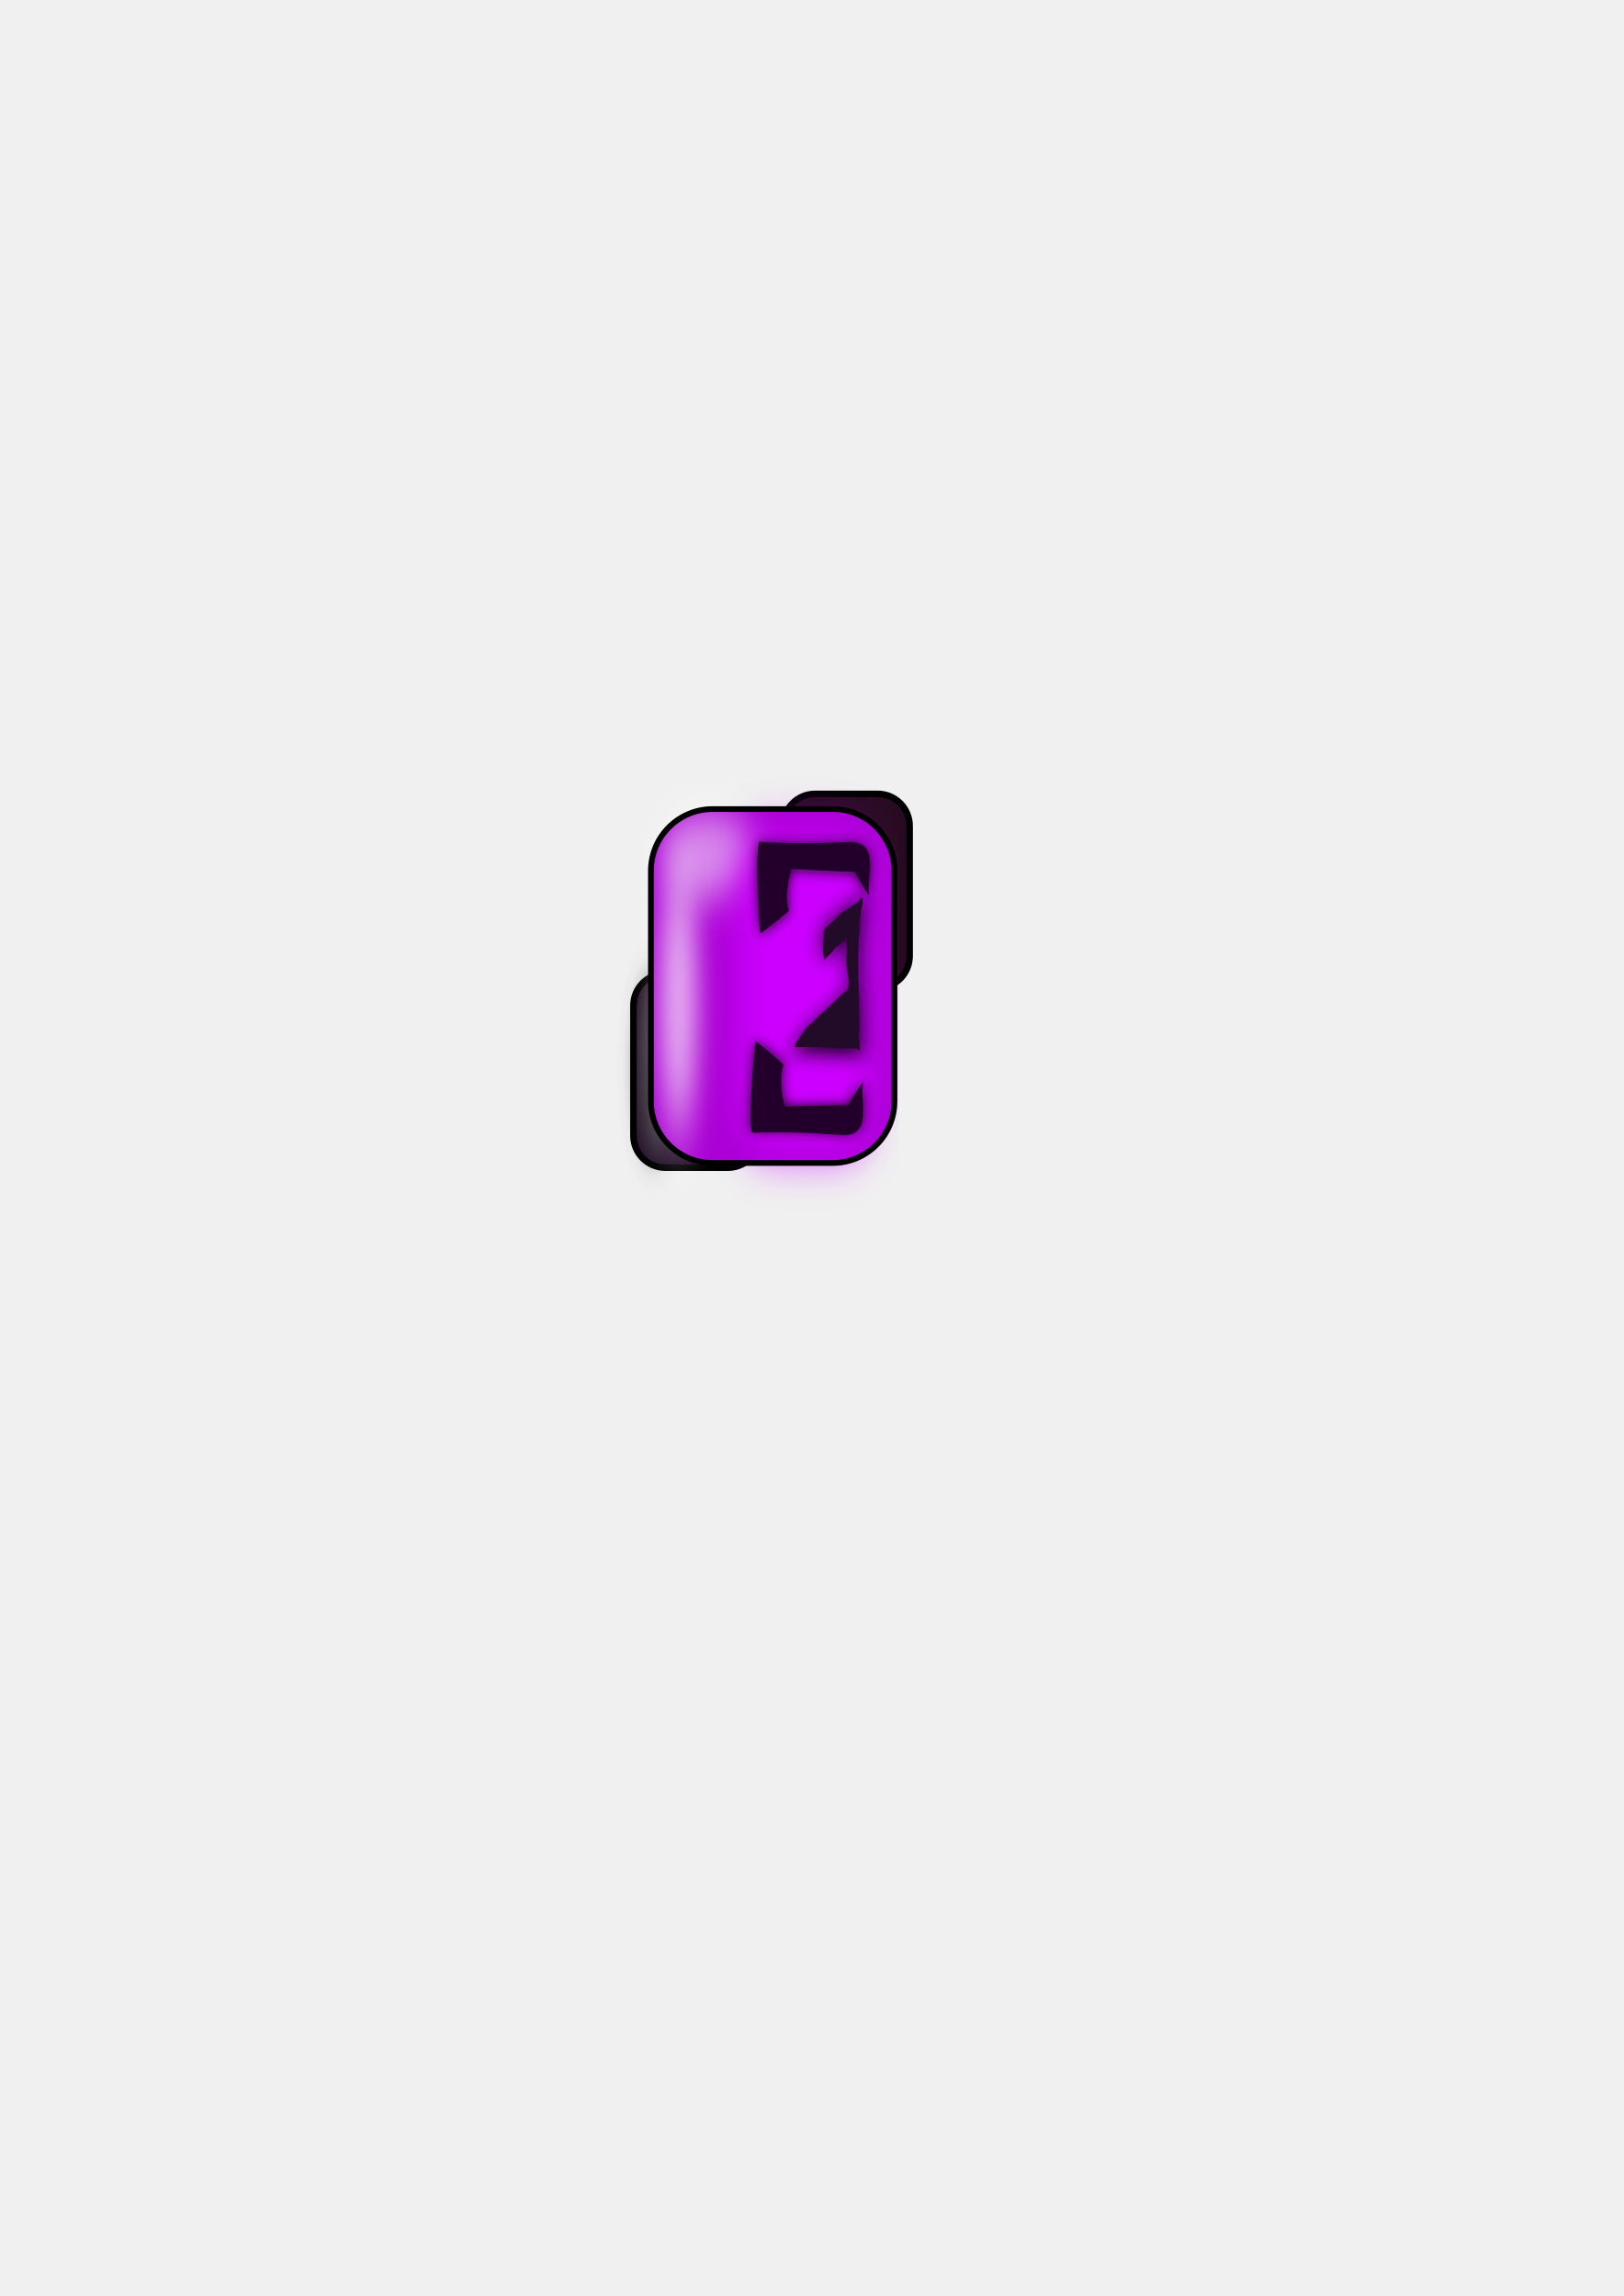
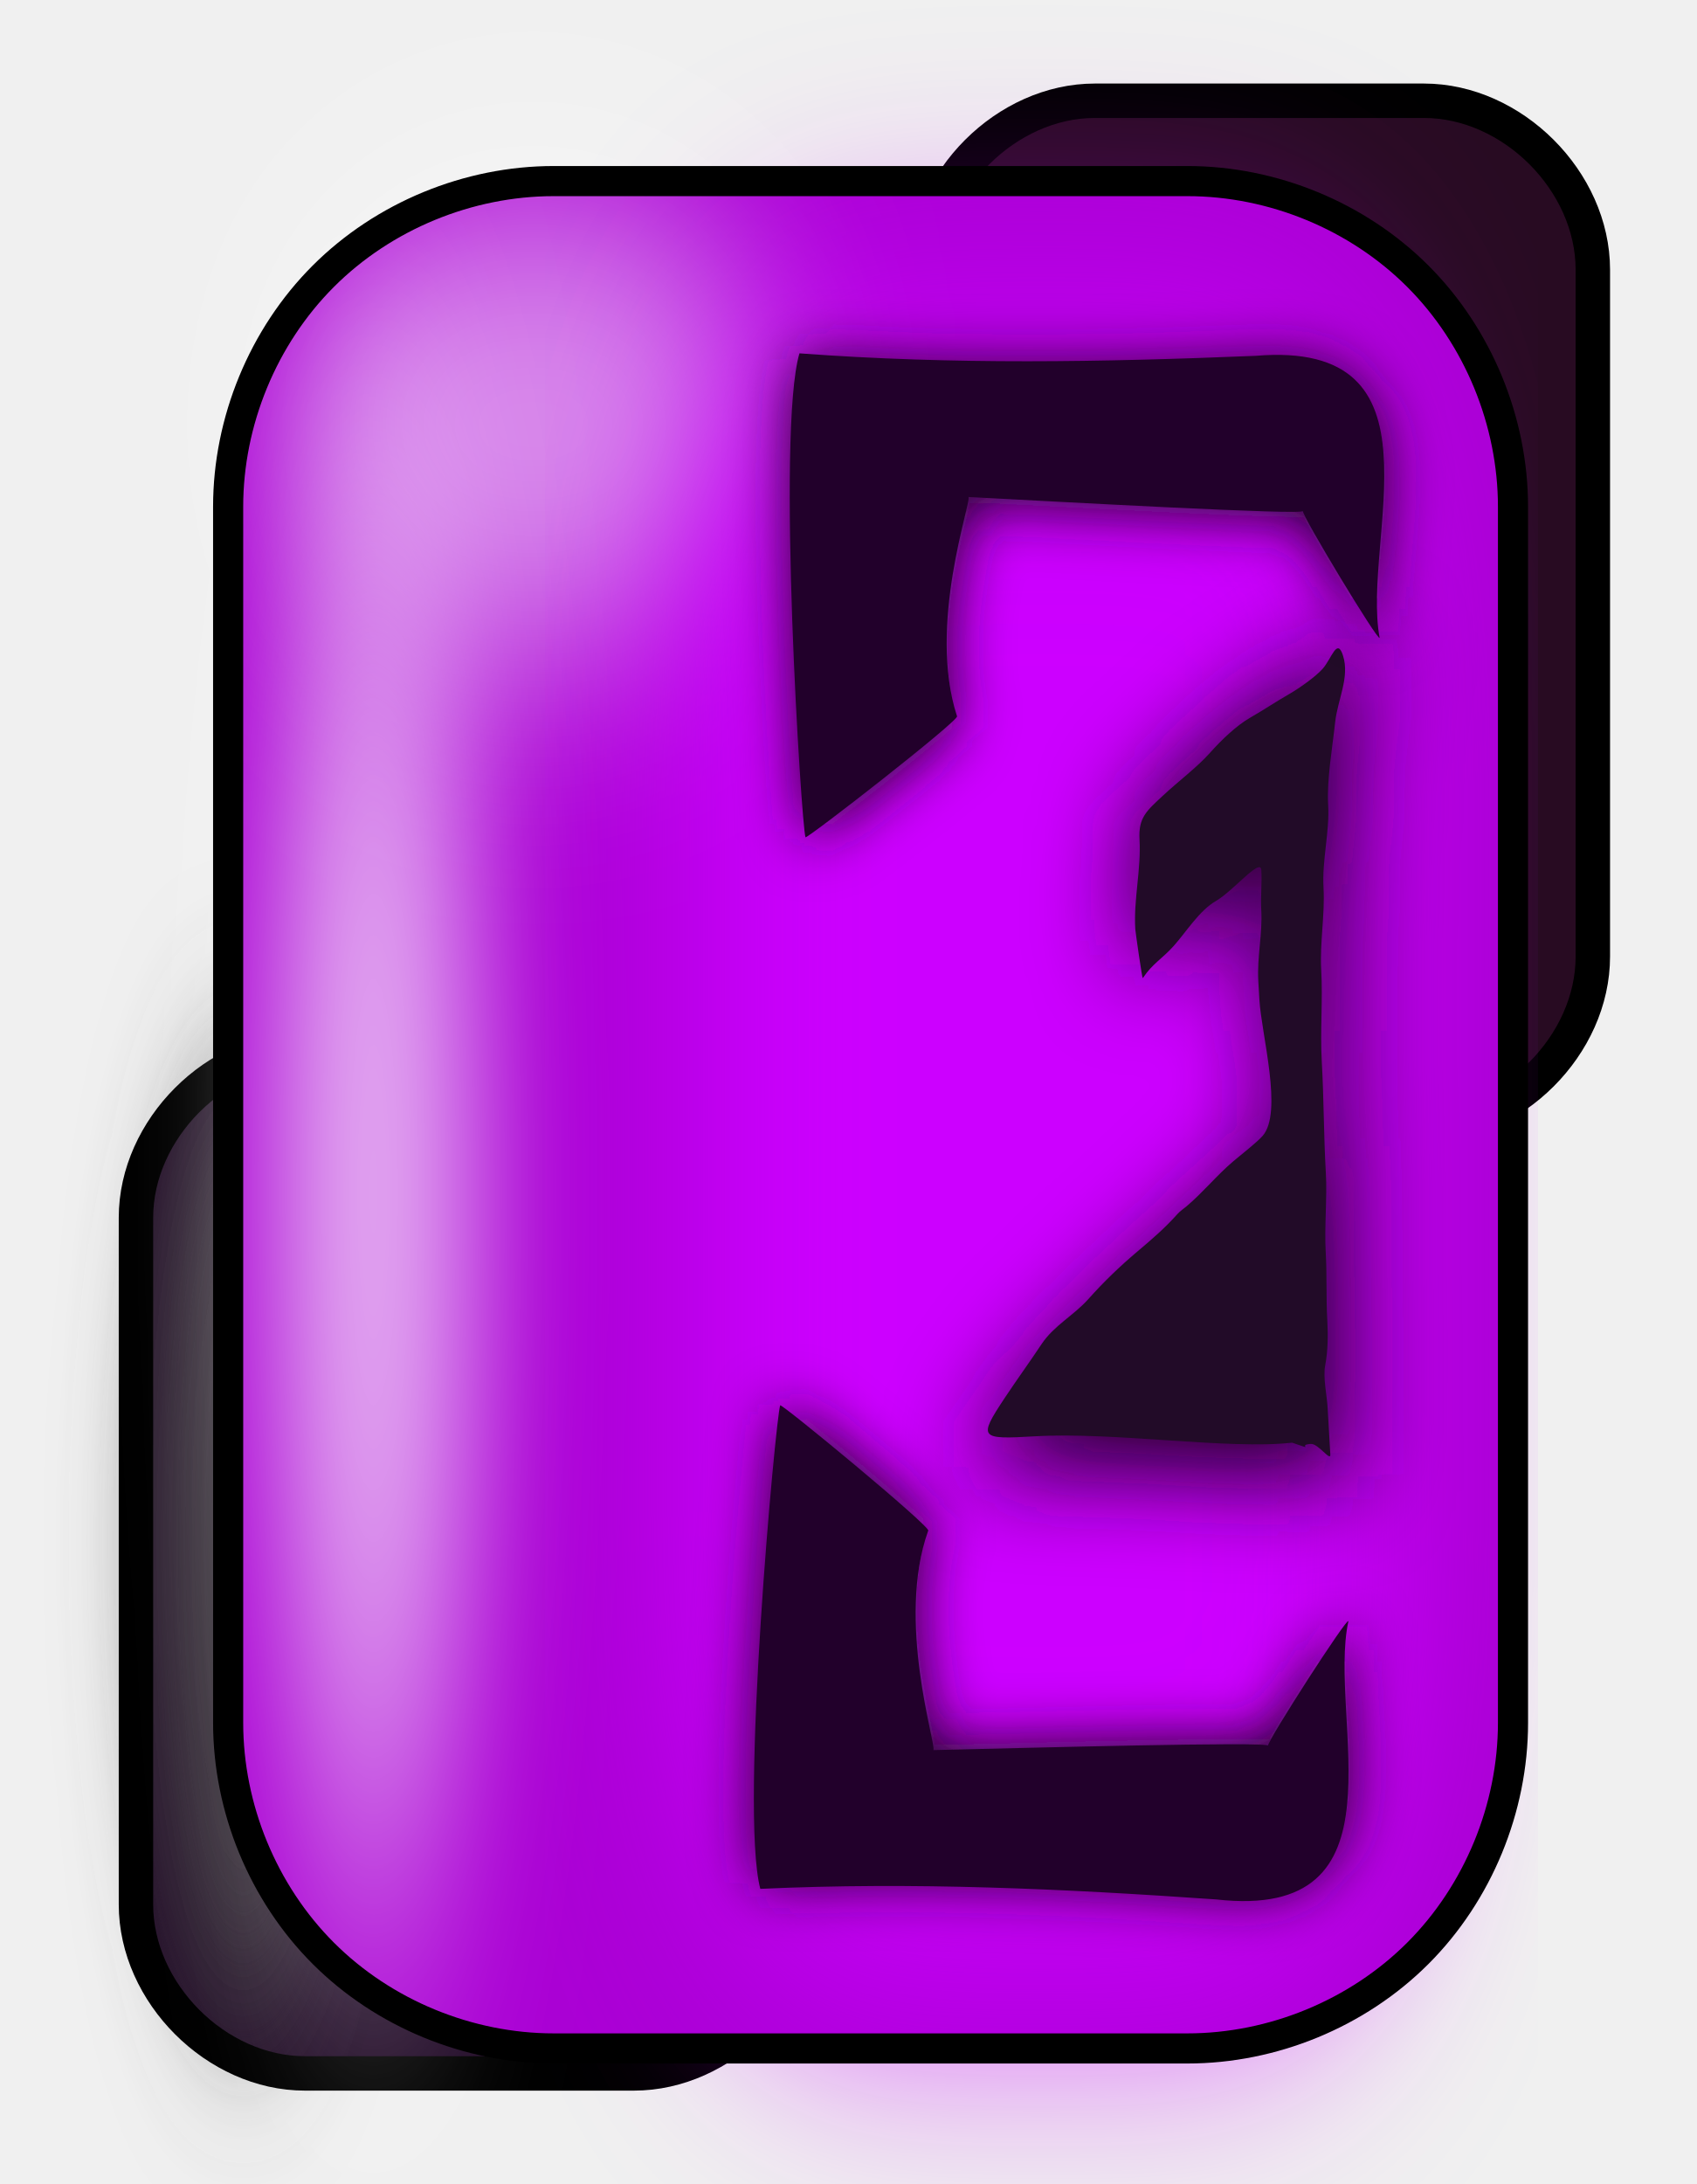
- <svg xmlns="http://www.w3.org/2000/svg" width="210mm" height="297mm" id="svg14732" version="1.1">
+ <svg xmlns="http://www.w3.org/2000/svg" width="157.213" height="202.356" id="svg14732" version="1.1">
  <defs id="defs14734">
    <filter height="2.637" y="-0.818" width="2.044" x="-0.522" id="filter7045">
      <feGaussianBlur id="feGaussianBlur7047" stdDeviation="19.731" />
    </filter>
    <filter height="2.174" y="-0.587" width="1.749" x="-0.374" id="filter5357">
      <feGaussianBlur id="feGaussianBlur5359" stdDeviation="14.155" />
    </filter>
-     <filter y="-0.5" x="-0.5" width="2.0" height="2.0" id="filter">
+     <filter y="-0.5" x="-0.5" width="2" height="2" id="filter">
      <feGaussianBlur id="feGaussianBlur7629" stdDeviation="5.0" />
    </filter>
    <clipPath id="clipPath">
-       <path id="path7160" d="M 545.812,784.324 C 529.286,781.509 493.761,794.798 496.735,766.134 C 497.956,743.652 498.586,721.441 496.832,698.871 C 510.018,695.526 575.911,699.639 577.844,700.241 C 578.454,700.158 553.623,728.644 553.194,727.958 C 537.949,723.482 529.044,729.89 528.172,729.438 C 528.839,742.46 527.148,770.602 526.391,770.133 C 526.968,769.896 546.787,784.253 545.812,784.324 z" style="fill:#440055;fill-rule:evenodd;stroke:none;stroke-width:0.6px;stroke-linecap:butt;stroke-linejoin:miter;stroke-opacity:1" />
+       <path id="path7160" d="m 545.812,784.324 c -16.526,-2.814 -52.051,10.474 -49.077,-18.189 1.221,-22.482 1.851,-44.693 0.098,-67.263 13.186,-3.346 79.079,0.768 81.011,1.37 0.611,-0.083 -24.221,28.403 -24.65,27.717 -15.244,-4.476 -24.149,1.931 -25.022,1.479 0.667,13.022 -1.024,41.164 -1.781,40.696 0.577,-0.237 20.396,14.119 19.421,14.19 z" style="fill:#440055;fill-rule:evenodd;stroke:none;stroke-width:0.6px;stroke-linecap:butt;stroke-linejoin:miter;stroke-opacity:1" />
    </clipPath>
    <filter id="filter14680" x="-0.297" width="1.593" y="-0.202" height="1.403">
      <feGaussianBlur stdDeviation="14.682" id="feGaussianBlur14682" />
    </filter>
    <filter id="filter14670" x="-0.135" width="1.269" y="-0.312" height="1.624">
      <feGaussianBlur stdDeviation="4.261" id="feGaussianBlur14672" />
    </filter>
    <filter id="filter14575" x="-0.146" width="1.291" y="-0.12" height="1.239">
      <feGaussianBlur stdDeviation="7.088" id="feGaussianBlur14577" />
    </filter>
    <filter id="filter14728" x="-0.812" width="2.623" y="-0.335" height="1.669">
      <feGaussianBlur stdDeviation="30.676" id="feGaussianBlur14730" />
    </filter>
  </defs>
-   <g id="layer1">
-     <rect transform="matrix(0,1,-1,0,0,0)" ry="15.66" y="-371.719" x="476.033" height="61.806" width="94.945" id="rect4473" style="fill:#220b28;fill-opacity:1;stroke:none;stroke-width:3.19;stroke-miterlimit:4;stroke-dasharray:none;stroke-opacity:1" />
-     <path transform="matrix(0.2001094,0,0,0.4122241,211.7416,301.9755)" d="M 584.286,532.719 A 45.357,109.993 0 1 1 493.571,532.719 A 45.357,109.993 0 1 1 584.286,532.719 z" id="path5363" style="opacity:0.713;fill:#4d4d4d;fill-opacity:1;stroke:none;stroke-width:3.19;stroke-miterlimit:4;stroke-dasharray:none;stroke-opacity:1;filter:url(#filter7045)" />
-     <rect transform="matrix(0,1,-1,0,0,0)" ry="15.66" y="-371.44" x="475.948" height="61.806" width="94.945" id="rect6133" style="fill:none;fill-opacity:1;stroke:#000000;stroke-width:3.19;stroke-miterlimit:4;stroke-dasharray:none;stroke-opacity:1" />
-     <rect transform="matrix(0,1,-1,0,0,0)" ry="15.66" y="-443.703" x="387.779" height="61.806" width="94.945" id="rect4471" style="fill:#280b22;fill-opacity:1;stroke:none;stroke-width:3.19;stroke-miterlimit:4;stroke-dasharray:none;stroke-opacity:1" />
-     <rect transform="matrix(0,1,-1,0,0,0)" ry="15.66" y="-444.652" x="388.118" height="61.806" width="94.945" id="rect5365" style="fill:none;fill-opacity:1;stroke:#000000;stroke-width:3.19;stroke-miterlimit:4;stroke-dasharray:none;stroke-opacity:1" />
-     <rect transform="matrix(0,1,-1,0,0,0)" ry="30.11" y="-436.943" x="395.005" height="118.839" width="174.802" id="rect2518" style="fill:#aa00d4;fill-opacity:1;stroke:none;stroke-width:3.028;stroke-miterlimit:4;stroke-dasharray:none;stroke-opacity:1" />
-     <path transform="matrix(0.5106862,0,0,0.7473252,71.25998,20.01263)" d="M 584.286,532.719 A 45.357,28.929 0 1 1 493.571,532.719 A 45.357,28.929 0 1 1 584.286,532.719 z" id="path4655" style="opacity:0.539;fill:#ffffff;fill-opacity:1;stroke:none;stroke-width:3.19;stroke-miterlimit:4;stroke-dasharray:none;stroke-opacity:1;filter:url(#filter5357)" />
-     <rect transform="matrix(0,0.869928,-0.5511994,0,100.1087,-203.7341)" ry="30.11" y="-591.77" x="705.352" height="118.839" width="174.802" id="rect14674" style="opacity:1;fill:#cc00ff;fill-opacity:1;stroke:none;stroke-width:3.028;stroke-miterlimit:4;stroke-dasharray:none;stroke-opacity:1;filter:url(#filter14680)" />
+   <g id="layer1" transform="translate(-297.0339,-378.7829)">
+     <path transform="rotate(90)" ry="15.66" y="-371.719" x="476.033" height="61.806" width="94.945" id="rect4473" style="fill:#220b28;fill-opacity:1;stroke:none;stroke-width:3.19;stroke-miterlimit:4;stroke-dasharray:none;stroke-opacity:1" d="m 491.692,-371.719 h 63.625 c 8.205,0 15.66,7.455 15.66,15.66 v 30.486 c 0,8.205 -7.455,15.66 -15.66,15.66 h -63.625 c -8.205,0 -15.66,-7.455 -15.66,-15.66 l 0,-10e-6 v -30.486 c 0,-8.205 7.455,-15.66 15.66,-15.66 z" />
+     <ellipse transform="matrix(0.2001094,0,0,0.4122241,211.7416,301.9755)" id="path5363" style="opacity:0.713;fill:#4d4d4d;fill-opacity:1;stroke:none;stroke-width:3.19;stroke-miterlimit:4;stroke-dasharray:none;stroke-opacity:1;filter:url(#filter7045)" cx="538.929" cy="532.719" rx="45.357" ry="109.993" />
+     <path transform="rotate(90)" ry="15.66" y="-371.44" x="475.948" height="61.806" width="94.945" id="rect6133" style="fill:none;fill-opacity:1;stroke:#000000;stroke-width:3.19;stroke-miterlimit:4;stroke-dasharray:none;stroke-opacity:1" d="m 491.608,-371.44 h 63.625 c 8.205,0 15.66,7.455 15.66,15.66 v 30.486 c 0,8.205 -7.455,15.66 -15.66,15.66 h -63.625 c -8.205,0 -15.66,-7.455 -15.66,-15.66 l 0,-1e-5 v -30.486 c 0,-8.205 7.455,-15.66 15.66,-15.66 z" />
+     <path transform="rotate(90)" ry="15.66" y="-443.703" x="387.779" height="61.806" width="94.945" id="rect4471" style="fill:#280b22;fill-opacity:1;stroke:none;stroke-width:3.19;stroke-miterlimit:4;stroke-dasharray:none;stroke-opacity:1" d="m 403.439,-443.703 h 63.625 c 8.205,0 15.66,7.455 15.66,15.66 v 30.486 c 0,8.205 -7.455,15.66 -15.66,15.66 H 403.439 c -8.205,0 -15.66,-7.455 -15.66,-15.66 l 0,-2e-5 v -30.486 c 0,-8.205 7.455,-15.66 15.66,-15.66 z" />
+     <path transform="rotate(90)" ry="15.66" y="-444.652" x="388.118" height="61.806" width="94.945" id="rect5365" style="fill:none;fill-opacity:1;stroke:#000000;stroke-width:3.19;stroke-miterlimit:4;stroke-dasharray:none;stroke-opacity:1" d="m 403.778,-444.652 h 63.625 c 8.205,0 15.66,7.455 15.66,15.66 v 30.486 c 0,8.205 -7.455,15.66 -15.66,15.66 h -63.625 c -8.205,0 -15.66,-7.455 -15.66,-15.66 l 0,-10e-6 v -30.486 c 0,-8.205 7.455,-15.66 15.66,-15.66 z" />
+     <path transform="rotate(90)" ry="30.11" y="-436.943" x="395.005" height="118.839" width="174.802" id="rect2518" style="fill:#aa00d4;fill-opacity:1;stroke:none;stroke-width:3.028;stroke-miterlimit:4;stroke-dasharray:none;stroke-opacity:1" d="m 425.115,-436.943 h 114.581 c 7.888,0 15.733,3.222 21.311,8.8 l 0,10e-6 c 5.577,5.577 8.8,13.423 8.8,21.311 v 58.618 l -10e-6,2e-5 c 0,7.888 -3.222,15.733 -8.8,21.311 -5.577,5.577 -13.423,8.8 -21.311,8.8 H 425.115 c -7.888,0 -15.733,-3.222 -21.311,-8.8 -5.577,-5.577 -8.8,-13.423 -8.8,-21.311 0,-10e-6 0,-2e-5 0,-3e-5 v -58.618 c 0,-7.888 3.222,-15.733 8.8,-21.311 5.577,-5.577 13.423,-8.8 21.311,-8.8 z" />
+     <ellipse transform="matrix(0.5106862,0,0,0.7473252,71.25998,20.01263)" id="path4655" style="opacity:0.539;fill:#ffffff;fill-opacity:1;stroke:none;stroke-width:3.19;stroke-miterlimit:4;stroke-dasharray:none;stroke-opacity:1;filter:url(#filter5357)" cx="538.929" cy="532.719" rx="45.357" ry="28.929" />
+     <path transform="matrix(0,0.869928,-0.5511994,0,100.1087,-203.7341)" ry="30.11" y="-591.77" x="705.352" height="118.839" width="174.802" id="rect14674" style="opacity:1;fill:#cc00ff;fill-opacity:1;stroke:none;stroke-width:3.028;stroke-miterlimit:4;stroke-dasharray:none;stroke-opacity:1;filter:url(#filter14680)" d="m 735.463,-591.77 h 114.581 c 7.888,0 15.733,3.222 21.311,8.8 l 10e-6,1e-5 c 5.577,5.577 8.8,13.423 8.8,21.311 v 58.618 l 0,2e-5 c 0,7.888 -3.222,15.733 -8.8,21.311 -5.577,5.577 -13.423,8.8 -21.311,8.8 H 735.463 c -7.888,0 -15.733,-3.222 -21.311,-8.8 -5.577,-5.577 -8.8,-13.423 -8.8,-21.311 0,-1e-5 0,-2e-5 0,-3e-5 l 0,-58.618 c 0,-7.888 3.222,-15.733 8.8,-21.311 5.577,-5.577 13.423,-8.8 21.311,-8.8 z" />
    <g id="g14704" transform="matrix(1.055186,0,0,1.055186,-173.0604,-319.1105)">
-       <path transform="matrix(5.2647079e-3,-0.3673456,0.3673456,5.2647079e-3,31.12572,991.3466)" style="fill:#220b28;fill-opacity:1;fill-rule:evenodd;stroke:none;stroke-width:0.6px;stroke-linecap:butt;stroke-linejoin:miter;stroke-opacity:1;filter:url(#filter14575)" d="M 532.552,1443.071 C 508.999,1438.332 461.025,1458.84 465.62,1412.419 C 467.639,1375.997 468.81,1340.009 466.583,1303.414 C 485.444,1298.134 579.446,1305.51 582.197,1306.507 C 583.069,1306.379 553.349,1343.427 552.745,1342.311 C 531.041,1334.892 501.575,1345.054 500.335,1344.312 C 501.127,1365.423 503.601,1425.061 502.526,1424.294 C 503.352,1423.916 533.945,1442.967 532.552,1443.071 z" id="path14684" />
-       <path style="fill:#22002b;fill-opacity:1;fill-rule:evenodd;stroke:none;stroke-width:0.6px;stroke-linecap:butt;stroke-linejoin:miter;stroke-opacity:1" d="M 563.936,803.752 C 562.072,812.379 569.352,830.11 552.324,828.178 C 538.956,827.245 525.742,826.625 512.287,827.25 C 510.446,820.294 513.651,785.802 514.032,784.796 C 513.989,784.475 527.442,795.588 527.029,795.804 C 524.189,803.738 527.767,814.615 527.488,815.067 C 535.247,814.887 557.168,814.292 556.881,814.683 C 556.746,814.378 563.906,803.24 563.936,803.752 z" id="path14686" />
-       <path transform="matrix(1.4330284e-2,-0.9998973,0.9998973,1.4330284e-2,-205.2013,1275.871)" id="path14688" d="M 495.831,758.307 C 495.08,752.457 496.616,741.722 496.081,734.302 C 495.709,729.147 495.79,728.948 499.613,731.406 C 501.435,732.578 502.943,733.652 504.698,734.781 C 506.445,735.904 507.423,737.756 508.97,739.094 C 510.601,740.506 512.048,741.966 513.477,743.611 C 514.656,744.968 515.686,746.139 517.045,747.315 C 517.321,747.554 517.525,747.867 517.765,748.143 C 519.088,749.666 520.712,750.933 522.037,752.457 C 522.862,753.407 523.8,754.598 524.431,755.145 C 526.634,757.052 533.923,754.901 537.161,754.668 C 537.745,754.625 538.328,754.583 538.912,754.541 C 541.144,754.381 543.304,754.885 545.527,754.725 C 546.786,754.634 547.987,754.767 549.265,754.675 C 550.455,754.59 547.259,752.065 546.322,750.486 C 545.408,748.946 543.409,747.759 542.082,746.611 C 540.821,745.52 540.398,744.641 539.015,743.751 C 538.921,743.69 543.346,742.998 543.581,742.981 C 546.41,742.777 549.149,743.46 551.963,743.257 C 554.019,743.109 554.657,743.907 556.077,745.382 C 557.431,746.787 558.764,748.528 560.13,749.711 C 561.418,750.825 562.741,752.187 563.479,753.431 C 564.23,754.696 565.003,755.805 565.718,757.01 C 566.317,758.02 567.394,759.487 568.144,760.137 C 569.1,760.964 571.152,761.447 569.381,762.028 C 567.371,762.687 565.273,761.572 563.172,761.375 C 560.713,761.145 557.8,760.662 555.43,760.833 C 552.928,761.013 550.258,760.326 547.705,760.51 C 545.176,760.692 542.559,760.22 539.995,760.405 C 537.209,760.606 534.326,760.374 531.425,760.583 C 528.029,760.828 524.545,760.859 521.12,761.105 C 518.657,761.283 516.062,761.03 513.645,761.204 C 511.546,761.355 509.432,761.288 507.28,761.443 C 505.875,761.544 504.418,761.537 503.089,761.305 C 501.941,761.104 500.299,761.506 499.148,761.589 C 497.689,761.694 496.229,761.799 494.769,761.904 C 494.081,761.954 495.788,760.763 495.738,760.074 C 495.636,758.667 495.063,760.716 495.831,758.307 z" style="fill:#22002b;fill-rule:evenodd;stroke:#000000;stroke-width:0.435px;stroke-linecap:butt;stroke-linejoin:miter;stroke-opacity:1;filter:url(#filter14670)" />
-       <path id="path14690" d="M 558.984,788.071 C 553.475,788.697 543.404,787.109 536.422,787.512 C 531.572,787.792 531.385,787.713 533.748,784.152 C 534.874,782.456 535.904,781.053 536.989,779.418 C 538.068,777.791 539.822,776.896 541.101,775.46 C 542.45,773.946 543.842,772.606 545.407,771.285 C 546.699,770.194 547.814,769.242 548.937,767.981 C 549.166,767.724 549.463,767.537 549.726,767.315 C 551.175,766.092 552.388,764.582 553.838,763.357 C 554.742,762.594 555.875,761.729 556.397,761.143 C 558.219,759.098 556.296,752.217 556.12,749.17 C 556.088,748.621 556.057,748.072 556.025,747.522 C 555.904,745.422 556.407,743.398 556.286,741.306 C 556.218,740.122 556.36,738.994 556.29,737.792 C 556.226,736.672 553.81,739.642 552.313,740.502 C 550.853,741.34 549.71,743.204 548.613,744.436 C 547.57,745.606 546.738,745.992 545.883,747.281 C 545.825,747.368 545.234,743.199 545.221,742.978 C 545.068,740.315 545.746,737.75 545.594,735.102 C 545.482,733.168 546.241,732.578 547.646,731.263 C 548.985,730.01 550.64,728.78 551.77,727.512 C 552.835,726.316 554.133,725.091 555.312,724.414 C 556.511,723.725 557.564,723.014 558.707,722.357 C 559.664,721.808 561.058,720.816 561.678,720.119 C 562.469,719.232 562.951,717.31 563.473,718.982 C 564.066,720.88 562.989,722.838 562.776,724.81 C 562.527,727.118 562.033,729.849 562.162,732.08 C 562.298,734.434 561.615,736.935 561.754,739.337 C 561.891,741.717 561.412,744.171 561.552,746.583 C 561.703,749.205 561.446,751.912 561.603,754.642 C 561.787,757.838 561.77,761.113 561.956,764.336 C 562.089,766.653 561.816,769.089 561.948,771.364 C 562.062,773.339 561.969,775.325 562.086,777.35 C 562.163,778.672 562.136,780.042 561.9,781.288 C 561.696,782.364 562.052,783.913 562.114,784.996 C 562.193,786.37 562.273,787.743 562.352,789.116 C 562.389,789.764 561.292,788.144 560.644,788.181 C 559.32,788.258 561.239,788.825 558.984,788.071 z" style="fill:#220b28;fill-rule:evenodd;stroke:none;stroke-width:0.409px;stroke-linecap:butt;stroke-linejoin:miter;stroke-opacity:1" />
-       <path transform="matrix(-5.2647079e-3,0.3673456,0.3673456,5.2647079e-3,39.46269,514.6019)" style="fill:#220b28;fill-opacity:1;fill-rule:evenodd;stroke:none;stroke-width:0.6px;stroke-linecap:butt;stroke-linejoin:miter;stroke-opacity:1;filter:url(#filter14575)" d="M 532.552,1443.071 C 508.999,1438.332 461.025,1458.84 465.62,1412.419 C 467.639,1375.997 468.81,1340.009 466.583,1303.414 C 485.444,1298.134 579.446,1305.51 582.197,1306.507 C 583.069,1306.379 553.349,1343.427 552.745,1342.311 C 531.041,1334.892 501.575,1345.054 500.335,1344.312 C 501.127,1365.423 503.601,1425.061 502.526,1424.294 C 503.352,1423.916 533.945,1442.967 532.552,1443.071 z" id="path14692" />
-       <path style="fill:#22002b;fill-opacity:1;fill-rule:evenodd;stroke:none;stroke-width:0.6px;stroke-linecap:butt;stroke-linejoin:miter;stroke-opacity:1" d="M 566.679,717.388 C 565.062,708.711 572.848,691.196 555.771,692.64 C 542.381,693.19 529.155,693.43 515.723,692.42 C 513.685,699.321 515.899,733.891 516.251,734.906 C 516.199,735.226 529.965,724.504 529.558,724.276 C 526.947,716.264 530.836,705.493 530.57,705.034 C 538.32,705.436 560.215,706.659 559.939,706.26 C 559.796,706.561 566.633,717.9 566.679,717.388 z" id="path14694" />
+       <path transform="matrix(0.00526471,-0.3673456,0.3673456,0.00526471,31.12572,991.3466)" style="fill:#220b28;fill-opacity:1;fill-rule:evenodd;stroke:none;stroke-width:0.6px;stroke-linecap:butt;stroke-linejoin:miter;stroke-opacity:1;filter:url(#filter14575)" d="m 532.552,1443.071 c -23.553,-4.739 -71.527,15.769 -66.931,-30.652 2.018,-36.422 3.189,-72.41 0.963,-109.005 18.861,-5.28 112.863,2.097 115.614,3.093 0.872,-0.128 -28.848,36.92 -29.452,35.804 -21.704,-7.419 -51.17,2.743 -52.41,2.002 0.792,21.111 3.266,80.749 2.191,79.982 0.826,-0.378 31.419,18.673 30.026,18.777 z" id="path14684" />
+       <path style="fill:#22002b;fill-opacity:1;fill-rule:evenodd;stroke:none;stroke-width:0.6px;stroke-linecap:butt;stroke-linejoin:miter;stroke-opacity:1" d="m 563.936,803.752 c -1.865,8.627 5.416,26.358 -11.612,24.426 -13.369,-0.933 -26.583,-1.553 -40.038,-0.927 -1.84,-6.956 1.364,-41.449 1.745,-42.454 -0.042,-0.321 13.41,10.791 12.997,11.008 -2.839,7.934 0.738,18.812 0.459,19.263 7.759,-0.18 29.68,-0.774 29.392,-0.384 -0.135,-0.305 7.025,-11.443 7.056,-10.931 z" id="path14686" />
+       <path transform="rotate(-89.17891,544.5431,742.0172)" id="path14688" d="m 495.831,758.307 c -0.751,-5.85 0.785,-16.585 0.25,-24.005 -0.372,-5.155 -0.291,-5.354 3.532,-2.895 1.822,1.171 3.33,2.246 5.085,3.374 1.747,1.123 2.726,2.975 4.272,4.314 1.631,1.412 3.078,2.872 4.507,4.517 1.179,1.357 2.21,2.528 3.568,3.704 0.277,0.239 0.48,0.552 0.72,0.829 1.323,1.522 2.948,2.789 4.272,4.313 0.826,0.95 1.763,2.142 2.394,2.688 2.203,1.907 9.491,-0.244 12.729,-0.477 0.584,-0.042 1.168,-0.084 1.751,-0.126 2.232,-0.161 4.392,0.344 6.615,0.183 1.259,-0.091 2.46,0.043 3.738,-0.049 1.19,-0.086 -2.006,-2.61 -2.943,-4.189 -0.914,-1.54 -2.913,-2.727 -4.241,-3.876 -1.26,-1.091 -1.683,-1.97 -3.067,-2.86 -0.094,-0.06 4.331,-0.752 4.566,-0.769 2.83,-0.204 5.569,0.479 8.382,0.276 2.056,-0.148 2.694,0.65 4.114,2.124 1.353,1.405 2.687,3.147 4.053,4.329 1.288,1.115 2.611,2.476 3.349,3.72 0.751,1.265 1.523,2.374 2.239,3.58 0.599,1.01 1.676,2.477 2.426,3.126 0.956,0.827 3.007,1.311 1.237,1.891 -2.01,0.659 -4.108,-0.456 -6.209,-0.653 -2.459,-0.23 -5.371,-0.713 -7.741,-0.542 -2.502,0.18 -5.173,-0.507 -7.726,-0.323 -2.529,0.182 -5.146,-0.289 -7.71,-0.104 -2.786,0.201 -5.669,-0.032 -8.57,0.177 -3.396,0.245 -6.88,0.276 -10.305,0.523 -2.463,0.177 -5.058,-0.076 -7.475,0.099 -2.099,0.151 -4.212,0.084 -6.365,0.239 -1.405,0.101 -2.862,0.094 -4.191,-0.138 -1.148,-0.201 -2.79,0.201 -3.941,0.284 -1.46,0.105 -2.919,0.21 -4.379,0.316 -0.688,0.05 1.018,-1.142 0.968,-1.83 -0.101,-1.407 -0.675,0.642 0.093,-1.767 z" style="fill:#22002b;fill-rule:evenodd;stroke:#000000;stroke-width:0.435px;stroke-linecap:butt;stroke-linejoin:miter;stroke-opacity:1;filter:url(#filter14670)" />
+       <path id="path14690" d="m 558.984,788.071 c -5.509,0.627 -15.58,-0.961 -22.562,-0.559 -4.851,0.28 -5.037,0.201 -2.674,-3.36 1.126,-1.696 2.156,-3.1 3.241,-4.734 1.08,-1.627 2.833,-2.522 4.112,-3.958 1.349,-1.514 2.741,-2.854 4.306,-4.176 1.291,-1.09 2.406,-2.043 3.53,-3.304 0.229,-0.257 0.526,-0.444 0.788,-0.666 1.449,-1.223 2.662,-2.733 4.112,-3.958 0.904,-0.763 2.037,-1.629 2.559,-2.215 1.822,-2.045 -0.102,-8.925 -0.277,-11.972 -0.032,-0.549 -0.064,-1.099 -0.095,-1.648 -0.121,-2.1 0.382,-4.124 0.261,-6.216 -0.068,-1.184 0.073,-2.312 0.004,-3.514 -0.065,-1.12 -2.48,1.85 -3.978,2.71 -1.46,0.838 -2.602,2.702 -3.7,3.934 -1.042,1.17 -1.875,1.556 -2.73,2.845 -0.058,0.088 -0.649,-4.082 -0.662,-4.302 -0.154,-2.663 0.525,-5.228 0.372,-7.876 -0.112,-1.935 0.647,-2.524 2.052,-3.839 1.339,-1.253 2.994,-2.483 4.124,-3.752 1.065,-1.195 2.363,-2.421 3.542,-3.098 1.2,-0.689 2.253,-1.4 3.395,-2.056 0.957,-0.55 2.351,-1.542 2.971,-2.238 0.791,-0.888 1.273,-2.809 1.795,-1.137 0.593,1.898 -0.484,3.855 -0.697,5.828 -0.249,2.308 -0.743,5.04 -0.614,7.27 0.136,2.355 -0.547,4.856 -0.408,7.258 0.137,2.379 -0.341,4.833 -0.202,7.246 0.151,2.622 -0.106,5.329 0.051,8.058 0.184,3.196 0.167,6.471 0.353,9.694 0.134,2.318 -0.139,4.753 -0.008,7.028 0.114,1.975 0.022,3.961 0.139,5.986 0.076,1.322 0.05,2.692 -0.186,3.938 -0.204,1.076 0.151,2.625 0.214,3.708 0.079,1.373 0.158,2.747 0.238,4.12 0.037,0.648 -1.06,-0.972 -1.707,-0.935 -1.324,0.076 0.595,0.643 -1.66,-0.111 z" style="fill:#220b28;fill-rule:evenodd;stroke:none;stroke-width:0.409px;stroke-linecap:butt;stroke-linejoin:miter;stroke-opacity:1" />
+       <path transform="matrix(-0.00526471,0.3673456,0.3673456,0.00526471,39.46269,514.6019)" style="fill:#220b28;fill-opacity:1;fill-rule:evenodd;stroke:none;stroke-width:0.6px;stroke-linecap:butt;stroke-linejoin:miter;stroke-opacity:1;filter:url(#filter14575)" d="m 532.552,1443.071 c -23.553,-4.739 -71.527,15.769 -66.931,-30.652 2.018,-36.422 3.189,-72.41 0.963,-109.005 18.861,-5.28 112.863,2.097 115.614,3.093 0.872,-0.128 -28.848,36.92 -29.452,35.804 -21.704,-7.419 -51.17,2.743 -52.41,2.002 0.792,21.111 3.266,80.749 2.191,79.982 0.826,-0.378 31.419,18.673 30.026,18.777 z" id="path14692" />
+       <path style="fill:#22002b;fill-opacity:1;fill-rule:evenodd;stroke:none;stroke-width:0.6px;stroke-linecap:butt;stroke-linejoin:miter;stroke-opacity:1" d="m 566.679,717.388 c -1.617,-8.677 6.169,-26.192 -10.907,-24.748 -13.39,0.55 -26.616,0.79 -40.048,-0.22 -2.039,6.901 0.176,41.471 0.528,42.487 -0.051,0.32 13.714,-10.403 13.307,-10.631 -2.611,-8.012 1.277,-18.783 1.011,-19.242 7.751,0.402 29.645,1.625 29.369,1.226 -0.143,0.301 6.694,11.64 6.74,11.129 z" id="path14694" />
    </g>
-     <path transform="matrix(0.2001094,0,0,0.6165629,223.8099,160.786)" d="M 584.286,532.719 A 45.357,109.993 0 1 1 493.571,532.719 A 45.357,109.993 0 1 1 584.286,532.719 z" id="path14718" style="opacity:0.713;fill:#ffffff;fill-opacity:1;stroke:none;stroke-width:3.19;stroke-miterlimit:4;stroke-dasharray:none;stroke-opacity:1;filter:url(#filter14728)" />
-     <rect transform="matrix(0,1,-1,0,0,0)" ry="30.171" y="-437.252" x="395.561" height="119.076" width="173.019" id="rect4653" style="fill:none;fill-opacity:1;stroke:#000000;stroke-width:2.791;stroke-miterlimit:4;stroke-dasharray:none;stroke-opacity:1" />
+     <ellipse transform="matrix(0.2001094,0,0,0.6165629,223.8099,160.786)" id="path14718" style="opacity:0.713;fill:#ffffff;fill-opacity:1;stroke:none;stroke-width:3.19;stroke-miterlimit:4;stroke-dasharray:none;stroke-opacity:1;filter:url(#filter14728)" cx="538.929" cy="532.719" rx="45.357" ry="109.993" />
+     <path transform="rotate(90)" ry="30.171" y="-437.252" x="395.561" height="119.076" width="173.019" id="rect4653" style="fill:none;fill-opacity:1;stroke:#000000;stroke-width:2.791;stroke-miterlimit:4;stroke-dasharray:none;stroke-opacity:1" d="m 425.731,-437.252 h 112.678 c 7.903,0 15.765,3.229 21.353,8.817 5.589,5.589 8.817,13.45 8.817,21.353 l 0,2e-5 v 58.735 c 0,7.903 -3.229,15.765 -8.817,21.353 -5.589,5.589 -13.45,8.817 -21.353,8.817 H 425.731 c -7.903,0 -15.765,-3.229 -21.353,-8.817 -5.589,-5.589 -8.817,-13.45 -8.817,-21.353 0,-1e-5 0,-2e-5 0,-3e-5 v -58.735 c 0,-7.903 3.229,-15.765 8.817,-21.353 5.589,-5.589 13.45,-8.817 21.353,-8.817 z" />
  </g>
</svg>
